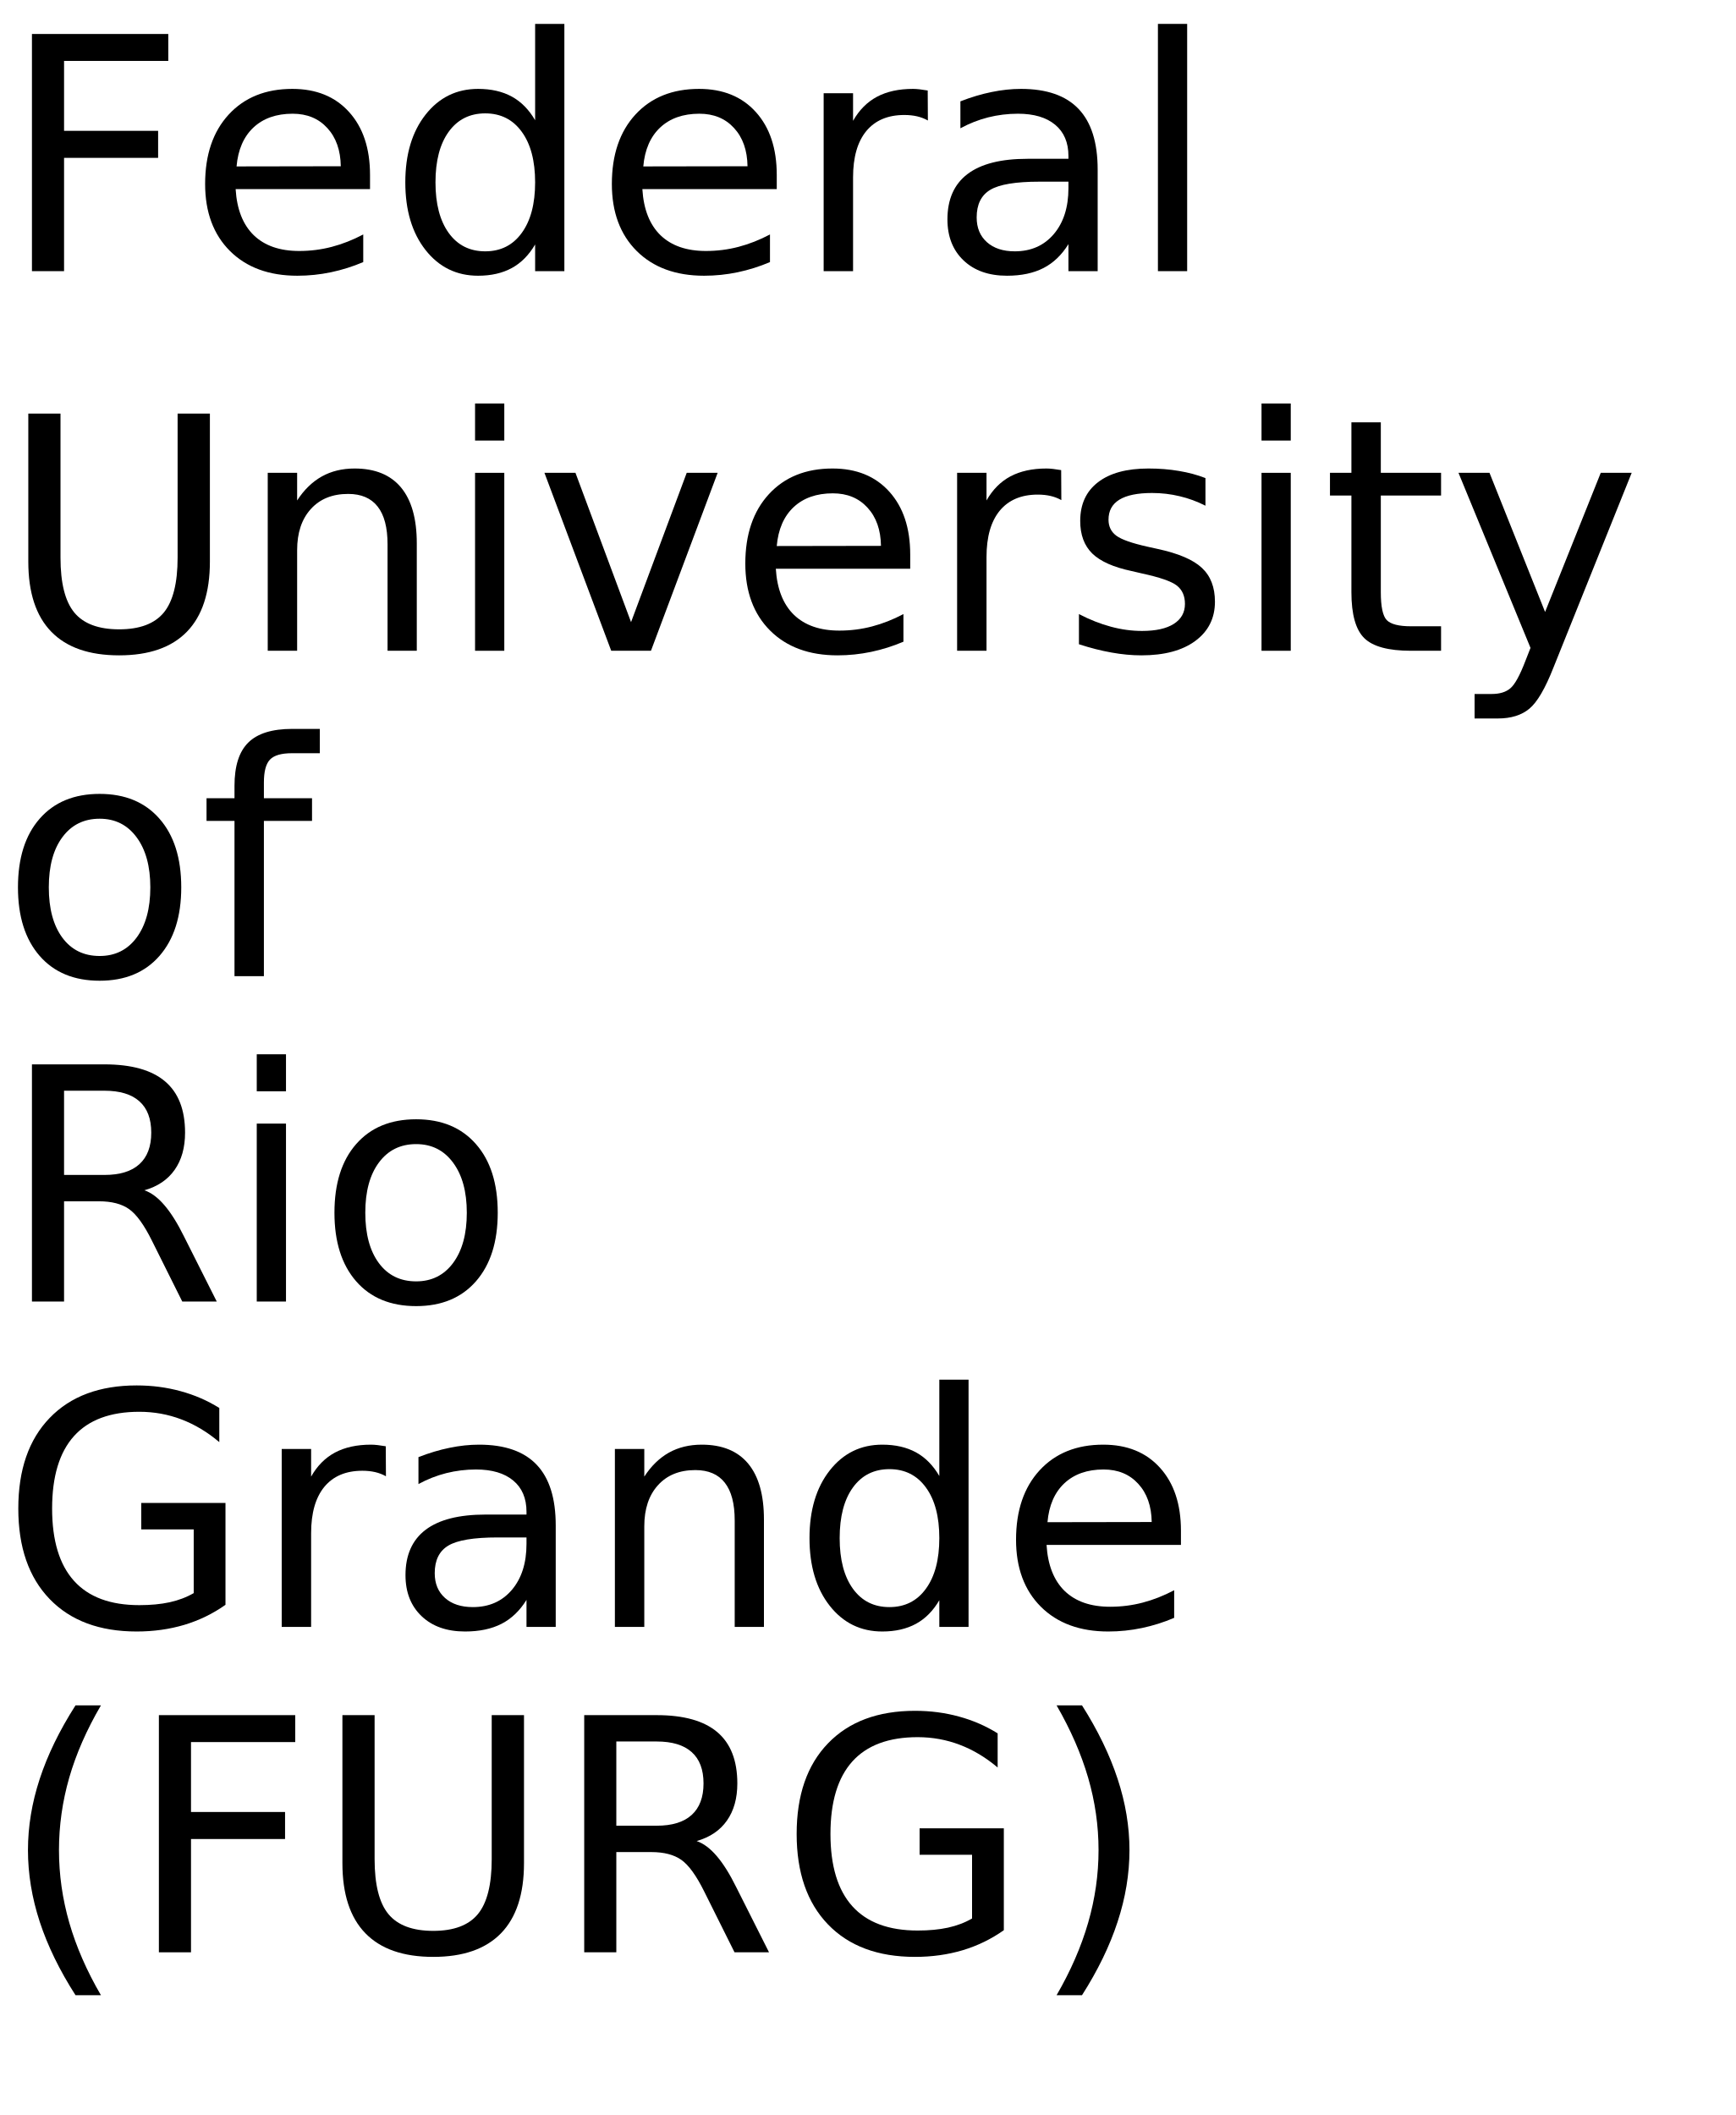
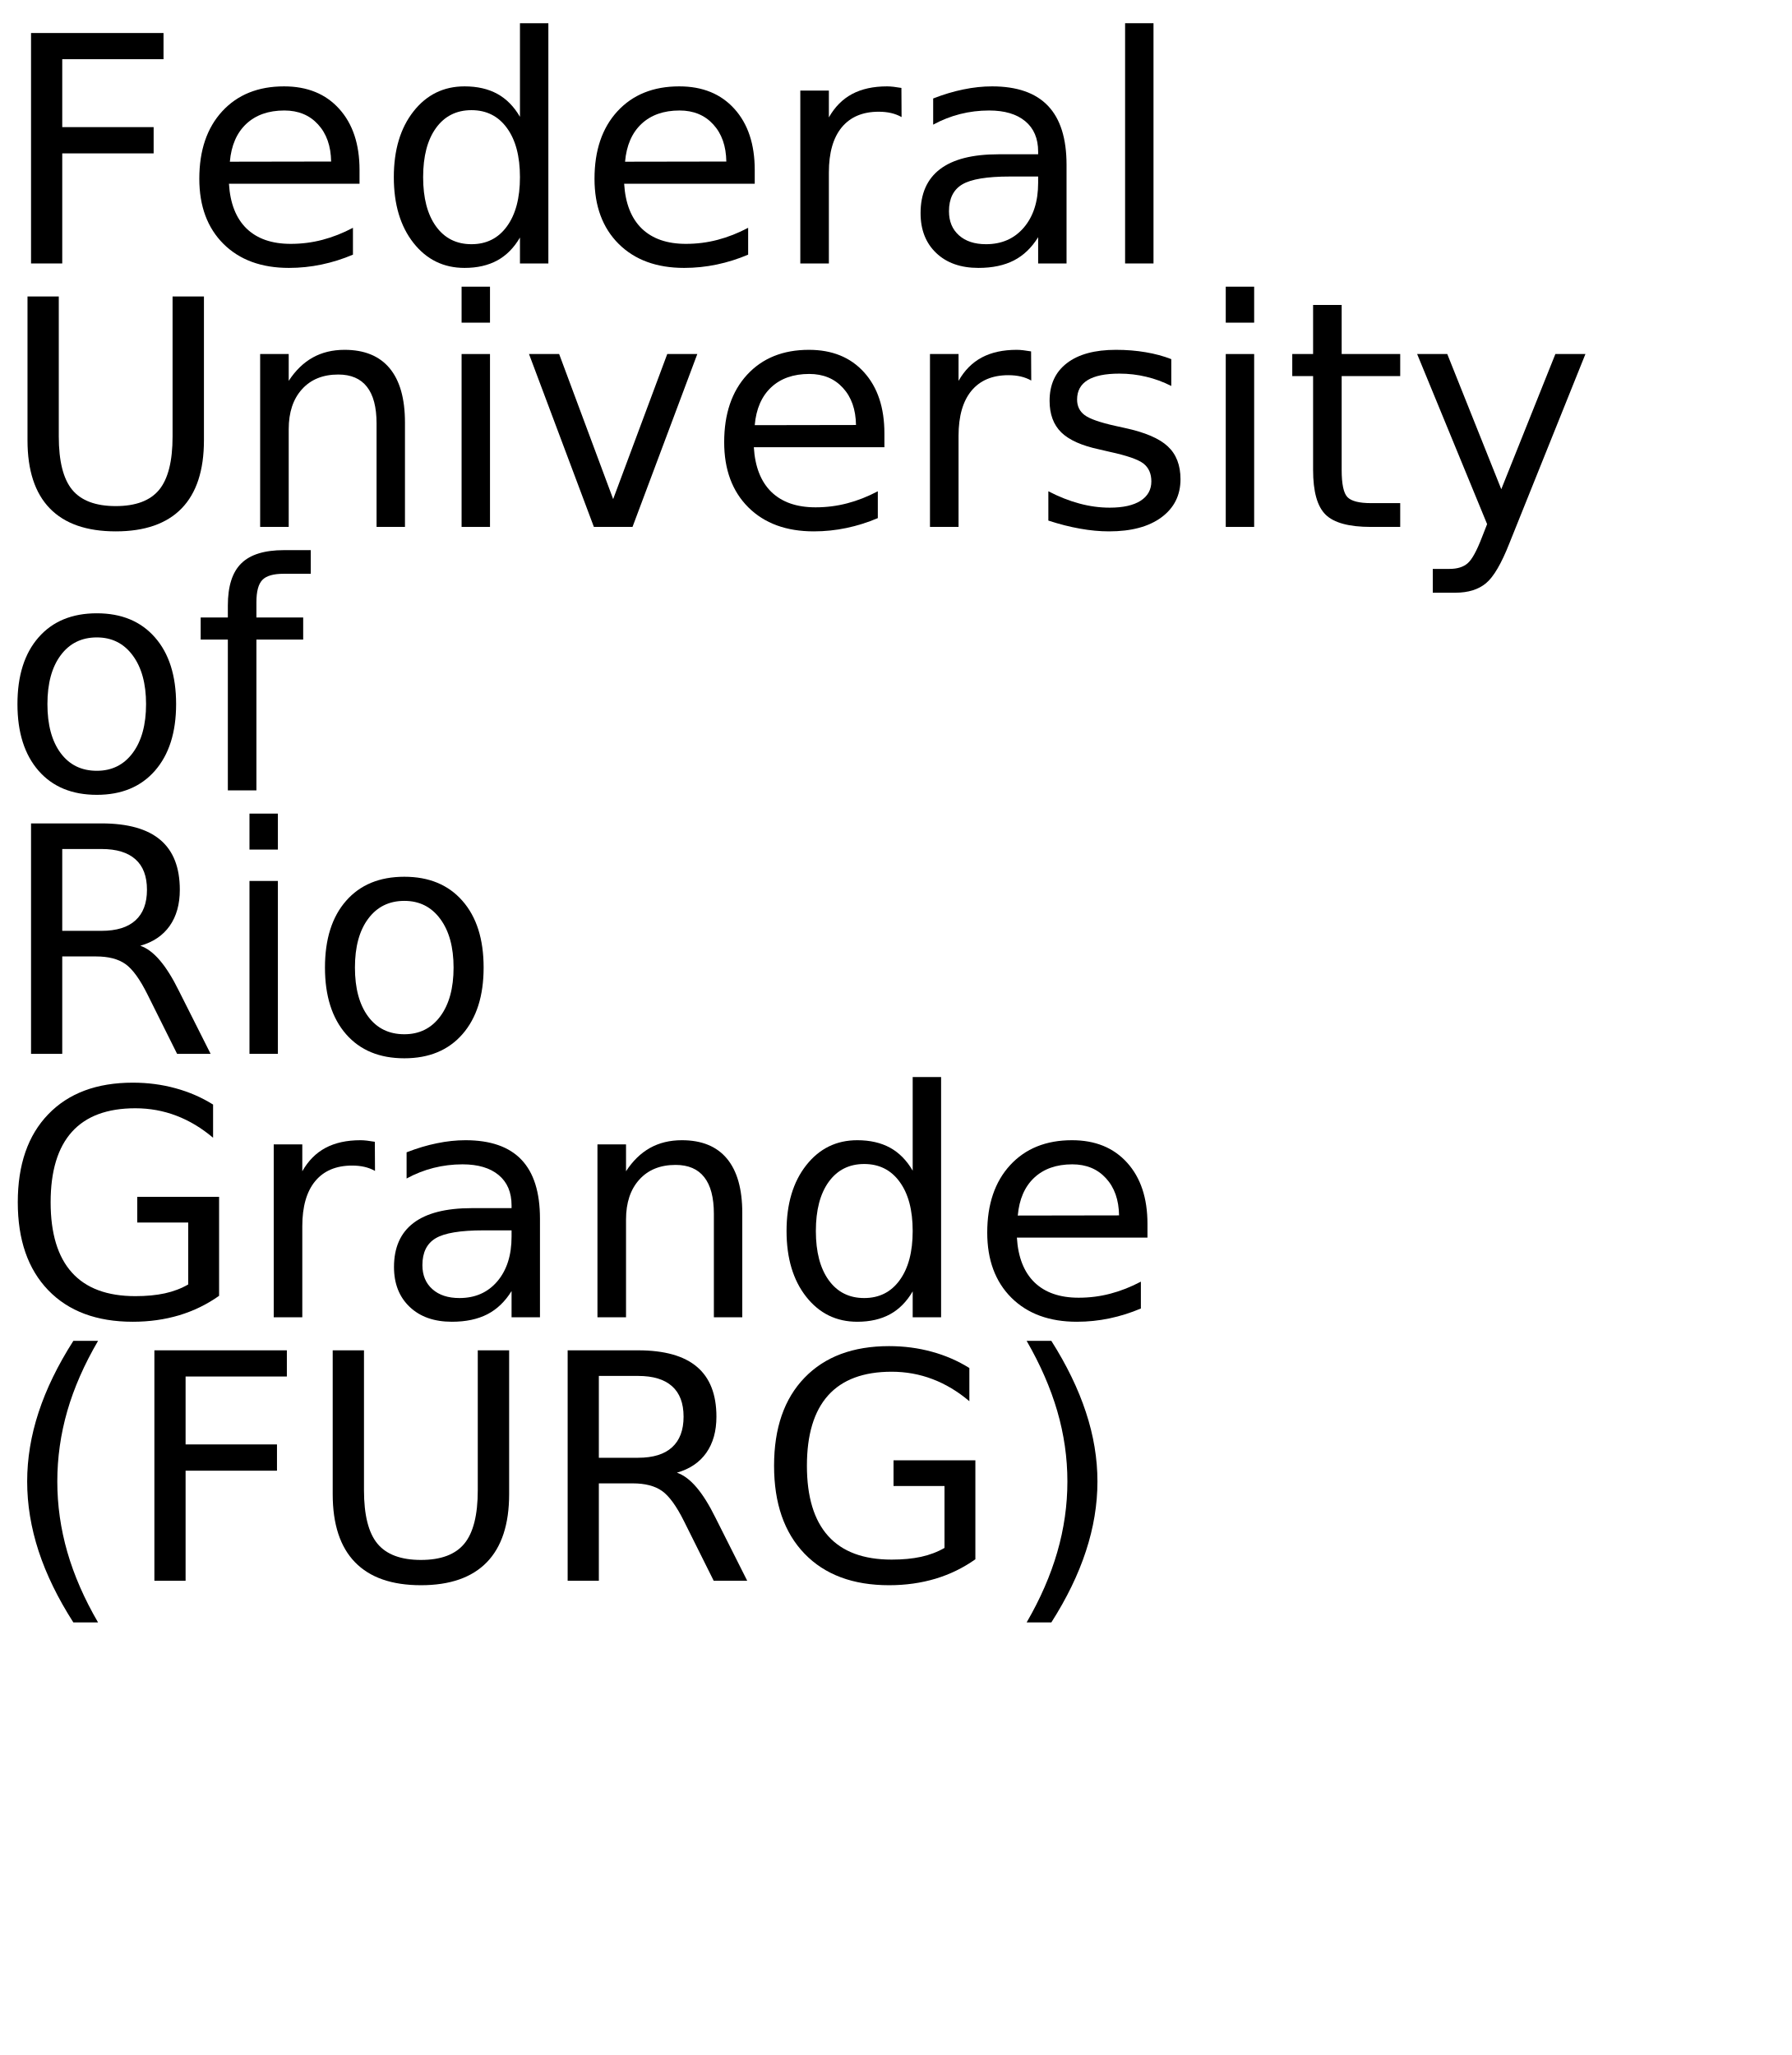
- <svg xmlns="http://www.w3.org/2000/svg" xmlns:xlink="http://www.w3.org/1999/xlink" width="320" height="390" viewBox="0 0 320 390">
+ <svg xmlns="http://www.w3.org/2000/svg" xmlns:xlink="http://www.w3.org/1999/xlink" width="340" height="390" viewBox="0 0 340 390">
  <defs>
    <g>
      <g id="glyph-0-0">
        <path d="M 5.891 -43.734 L 31.031 -43.734 L 31.031 -38.766 L 11.812 -38.766 L 11.812 -25.875 L 29.156 -25.875 L 29.156 -20.891 L 11.812 -20.891 L 11.812 0 L 5.891 0 Z M 5.891 -43.734 " />
      </g>
      <g id="glyph-0-1">
        <path d="M 33.719 -17.75 L 33.719 -15.125 L 8.938 -15.125 C 9.164 -11.406 10.281 -8.57 12.281 -6.625 C 14.289 -4.688 17.082 -3.719 20.656 -3.719 C 22.727 -3.719 24.734 -3.973 26.672 -4.484 C 28.617 -4.992 30.551 -5.754 32.469 -6.766 L 32.469 -1.672 C 30.531 -0.848 28.547 -0.223 26.516 0.203 C 24.484 0.629 22.422 0.844 20.328 0.844 C 15.098 0.844 10.953 -0.676 7.891 -3.719 C 4.836 -6.77 3.312 -10.891 3.312 -16.078 C 3.312 -21.453 4.758 -25.719 7.656 -28.875 C 10.562 -32.031 14.473 -33.609 19.391 -33.609 C 23.805 -33.609 27.297 -32.188 29.859 -29.344 C 32.43 -26.5 33.719 -22.633 33.719 -17.75 Z M 28.328 -19.344 C 28.285 -22.289 27.457 -24.641 25.844 -26.391 C 24.238 -28.148 22.109 -29.031 19.453 -29.031 C 16.441 -29.031 14.031 -28.18 12.219 -26.484 C 10.414 -24.785 9.379 -22.395 9.109 -19.312 Z M 28.328 -19.344 " />
      </g>
      <g id="glyph-0-2">
        <path d="M 27.25 -27.828 L 27.25 -45.594 L 32.641 -45.594 L 32.641 0 L 27.25 0 L 27.25 -4.922 C 26.113 -2.973 24.68 -1.523 22.953 -0.578 C 21.223 0.367 19.148 0.844 16.734 0.844 C 12.766 0.844 9.535 -0.734 7.047 -3.891 C 4.555 -7.055 3.312 -11.219 3.312 -16.375 C 3.312 -21.531 4.555 -25.691 7.047 -28.859 C 9.535 -32.023 12.766 -33.609 16.734 -33.609 C 19.148 -33.609 21.223 -33.133 22.953 -32.188 C 24.68 -31.238 26.113 -29.785 27.25 -27.828 Z M 8.875 -16.375 C 8.875 -12.414 9.688 -9.305 11.312 -7.047 C 12.945 -4.785 15.191 -3.656 18.047 -3.656 C 20.898 -3.656 23.145 -4.785 24.781 -7.047 C 26.426 -9.305 27.25 -12.414 27.25 -16.375 C 27.25 -20.344 26.426 -23.453 24.781 -25.703 C 23.145 -27.961 20.898 -29.094 18.047 -29.094 C 15.191 -29.094 12.945 -27.961 11.312 -25.703 C 9.688 -23.453 8.875 -20.344 8.875 -16.375 Z M 8.875 -16.375 " />
      </g>
      <g id="glyph-0-3">
        <path d="M 24.672 -27.781 C 24.066 -28.125 23.406 -28.379 22.688 -28.547 C 21.977 -28.711 21.191 -28.797 20.328 -28.797 C 17.285 -28.797 14.945 -27.805 13.312 -25.828 C 11.688 -23.848 10.875 -21 10.875 -17.281 L 10.875 0 L 5.453 0 L 5.453 -32.812 L 10.875 -32.812 L 10.875 -27.719 C 12 -29.707 13.469 -31.188 15.281 -32.156 C 17.102 -33.125 19.316 -33.609 21.922 -33.609 C 22.285 -33.609 22.691 -33.582 23.141 -33.531 C 23.586 -33.477 24.086 -33.406 24.641 -33.312 Z M 24.672 -27.781 " />
      </g>
      <g id="glyph-0-4">
        <path d="M 20.562 -16.5 C 16.207 -16.5 13.191 -16 11.516 -15 C 9.836 -14 9 -12.301 9 -9.906 C 9 -7.988 9.629 -6.469 10.891 -5.344 C 12.148 -4.219 13.863 -3.656 16.031 -3.656 C 19.02 -3.656 21.414 -4.711 23.219 -6.828 C 25.02 -8.953 25.922 -11.773 25.922 -15.297 L 25.922 -16.5 Z M 31.312 -18.719 L 31.312 0 L 25.922 0 L 25.922 -4.984 C 24.691 -2.992 23.16 -1.523 21.328 -0.578 C 19.492 0.367 17.25 0.844 14.594 0.844 C 11.227 0.844 8.555 -0.098 6.578 -1.984 C 4.598 -3.867 3.609 -6.391 3.609 -9.547 C 3.609 -13.242 4.844 -16.031 7.312 -17.906 C 9.781 -19.781 13.469 -20.719 18.375 -20.719 L 25.922 -20.719 L 25.922 -21.234 C 25.922 -23.723 25.102 -25.645 23.469 -27 C 21.844 -28.352 19.555 -29.031 16.609 -29.031 C 14.734 -29.031 12.906 -28.805 11.125 -28.359 C 9.352 -27.91 7.645 -27.238 6 -26.344 L 6 -31.312 C 7.977 -32.082 9.895 -32.656 11.75 -33.031 C 13.602 -33.414 15.41 -33.609 17.172 -33.609 C 21.91 -33.609 25.453 -32.375 27.797 -29.906 C 30.141 -27.445 31.312 -23.719 31.312 -18.719 Z M 31.312 -18.719 " />
      </g>
      <g id="glyph-0-5">
        <path d="M 5.656 -45.594 L 11.047 -45.594 L 11.047 0 L 5.656 0 Z M 5.656 -45.594 " />
      </g>
      <g id="glyph-0-6">
        <path d="M 5.219 -43.734 L 11.156 -43.734 L 11.156 -17.172 C 11.156 -12.484 12.004 -9.109 13.703 -7.047 C 15.41 -4.984 18.164 -3.953 21.969 -3.953 C 25.758 -3.953 28.504 -4.984 30.203 -7.047 C 31.898 -9.109 32.75 -12.484 32.75 -17.172 L 32.75 -43.734 L 38.703 -43.734 L 38.703 -16.438 C 38.703 -10.727 37.289 -6.422 34.469 -3.516 C 31.645 -0.609 27.477 0.844 21.969 0.844 C 16.445 0.844 12.273 -0.609 9.453 -3.516 C 6.629 -6.422 5.219 -10.727 5.219 -16.438 Z M 5.219 -43.734 " />
      </g>
      <g id="glyph-0-7">
        <path d="M 32.938 -19.812 L 32.938 0 L 27.547 0 L 27.547 -19.625 C 27.547 -22.727 26.938 -25.051 25.719 -26.594 C 24.508 -28.145 22.695 -28.922 20.281 -28.922 C 17.363 -28.922 15.066 -27.988 13.391 -26.125 C 11.711 -24.27 10.875 -21.742 10.875 -18.547 L 10.875 0 L 5.453 0 L 5.453 -32.812 L 10.875 -32.812 L 10.875 -27.719 C 12.156 -29.688 13.672 -31.16 15.422 -32.141 C 17.172 -33.117 19.188 -33.609 21.469 -33.609 C 25.238 -33.609 28.094 -32.441 30.031 -30.109 C 31.969 -27.773 32.938 -24.344 32.938 -19.812 Z M 32.938 -19.812 " />
      </g>
      <g id="glyph-0-8">
        <path d="M 5.656 -32.812 L 11.047 -32.812 L 11.047 0 L 5.656 0 Z M 5.656 -45.594 L 11.047 -45.594 L 11.047 -38.766 L 5.656 -38.766 Z M 5.656 -45.594 " />
      </g>
      <g id="glyph-0-9">
        <path d="M 1.781 -32.812 L 7.5 -32.812 L 17.75 -5.281 L 28.016 -32.812 L 33.719 -32.812 L 21.422 0 L 14.094 0 Z M 1.781 -32.812 " />
      </g>
      <g id="glyph-0-10">
        <path d="M 26.578 -31.844 L 26.578 -26.75 C 25.047 -27.531 23.457 -28.113 21.812 -28.5 C 20.176 -28.895 18.484 -29.094 16.734 -29.094 C 14.055 -29.094 12.047 -28.68 10.703 -27.859 C 9.367 -27.035 8.703 -25.805 8.703 -24.172 C 8.703 -22.922 9.18 -21.938 10.141 -21.219 C 11.098 -20.508 13.02 -19.832 15.906 -19.188 L 17.75 -18.781 C 21.582 -17.957 24.301 -16.797 25.906 -15.297 C 27.52 -13.805 28.328 -11.723 28.328 -9.047 C 28.328 -6.004 27.117 -3.594 24.703 -1.812 C 22.297 -0.039 18.984 0.844 14.766 0.844 C 13.004 0.844 11.172 0.672 9.266 0.328 C 7.367 -0.004 5.363 -0.516 3.25 -1.203 L 3.25 -6.766 C 5.238 -5.734 7.203 -4.957 9.141 -4.438 C 11.078 -3.914 12.992 -3.656 14.891 -3.656 C 17.422 -3.656 19.367 -4.086 20.734 -4.953 C 22.109 -5.828 22.797 -7.055 22.797 -8.641 C 22.797 -10.109 22.301 -11.234 21.312 -12.016 C 20.32 -12.797 18.16 -13.547 14.828 -14.266 L 12.953 -14.703 C 9.609 -15.41 7.191 -16.488 5.703 -17.938 C 4.223 -19.395 3.484 -21.395 3.484 -23.938 C 3.484 -27.02 4.578 -29.398 6.766 -31.078 C 8.953 -32.766 12.055 -33.609 16.078 -33.609 C 18.078 -33.609 19.953 -33.457 21.703 -33.156 C 23.461 -32.863 25.086 -32.426 26.578 -31.844 Z M 26.578 -31.844 " />
      </g>
      <g id="glyph-0-11">
        <path d="M 10.984 -42.125 L 10.984 -32.812 L 22.094 -32.812 L 22.094 -28.625 L 10.984 -28.625 L 10.984 -10.812 C 10.984 -8.133 11.348 -6.414 12.078 -5.656 C 12.816 -4.895 14.305 -4.516 16.547 -4.516 L 22.094 -4.516 L 22.094 0 L 16.547 0 C 12.391 0 9.52 -0.773 7.938 -2.328 C 6.352 -3.879 5.562 -6.707 5.562 -10.812 L 5.562 -28.625 L 1.609 -28.625 L 1.609 -32.812 L 5.562 -32.812 L 5.562 -42.125 Z M 10.984 -42.125 " />
      </g>
      <g id="glyph-0-12">
        <path d="M 19.312 3.047 C 17.781 6.953 16.289 9.5 14.844 10.688 C 13.406 11.883 11.473 12.484 9.047 12.484 L 4.75 12.484 L 4.75 7.969 L 7.906 7.969 C 9.395 7.969 10.547 7.613 11.359 6.906 C 12.18 6.207 13.094 4.551 14.094 1.938 L 15.062 -0.531 L 1.781 -32.812 L 7.5 -32.812 L 17.75 -7.156 L 28.016 -32.812 L 33.719 -32.812 Z M 19.312 3.047 " />
      </g>
      <g id="glyph-0-13">
        <path d="M 18.375 -29.031 C 15.477 -29.031 13.191 -27.898 11.516 -25.641 C 9.836 -23.391 9 -20.301 9 -16.375 C 9 -12.445 9.832 -9.352 11.5 -7.094 C 13.164 -4.844 15.457 -3.719 18.375 -3.719 C 21.238 -3.719 23.508 -4.848 25.188 -7.109 C 26.875 -9.379 27.719 -12.469 27.719 -16.375 C 27.719 -20.258 26.875 -23.336 25.188 -25.609 C 23.508 -27.891 21.238 -29.031 18.375 -29.031 Z M 18.375 -33.609 C 23.062 -33.609 26.738 -32.082 29.406 -29.031 C 32.082 -25.988 33.422 -21.77 33.422 -16.375 C 33.422 -11.008 32.082 -6.797 29.406 -3.734 C 26.738 -0.68 23.062 0.844 18.375 0.844 C 13.664 0.844 9.977 -0.68 7.312 -3.734 C 4.645 -6.797 3.312 -11.008 3.312 -16.375 C 3.312 -21.77 4.645 -25.988 7.312 -29.031 C 9.977 -32.082 13.664 -33.609 18.375 -33.609 Z M 18.375 -33.609 " />
      </g>
      <g id="glyph-0-14">
        <path d="M 22.266 -45.594 L 22.266 -41.109 L 17.109 -41.109 C 15.172 -41.109 13.828 -40.719 13.078 -39.938 C 12.328 -39.156 11.953 -37.75 11.953 -35.719 L 11.953 -32.812 L 20.828 -32.812 L 20.828 -28.625 L 11.953 -28.625 L 11.953 0 L 6.531 0 L 6.531 -28.625 L 1.375 -28.625 L 1.375 -32.812 L 6.531 -32.812 L 6.531 -35.094 C 6.531 -38.75 7.379 -41.41 9.078 -43.078 C 10.773 -44.754 13.473 -45.594 17.172 -45.594 Z M 22.266 -45.594 " />
      </g>
      <g id="glyph-0-15">
        <path d="M 26.625 -20.516 C 27.895 -20.078 29.129 -19.156 30.328 -17.75 C 31.535 -16.344 32.742 -14.41 33.953 -11.953 L 39.969 0 L 33.609 0 L 28.016 -11.219 C 26.566 -14.145 25.16 -16.086 23.797 -17.047 C 22.441 -18.004 20.594 -18.484 18.25 -18.484 L 11.812 -18.484 L 11.812 0 L 5.891 0 L 5.891 -43.734 L 19.25 -43.734 C 24.25 -43.734 27.977 -42.688 30.438 -40.594 C 32.895 -38.508 34.125 -35.359 34.125 -31.141 C 34.125 -28.391 33.484 -26.102 32.203 -24.281 C 30.93 -22.469 29.07 -21.211 26.625 -20.516 Z M 11.812 -38.875 L 11.812 -23.344 L 19.25 -23.344 C 22.102 -23.344 24.254 -24.004 25.703 -25.328 C 27.16 -26.648 27.891 -28.586 27.891 -31.141 C 27.891 -33.703 27.16 -35.629 25.703 -36.922 C 24.254 -38.223 22.102 -38.875 19.25 -38.875 Z M 11.812 -38.875 " />
      </g>
      <g id="glyph-0-16">
        <path d="M 35.719 -6.234 L 35.719 -17.984 L 26.047 -17.984 L 26.047 -22.859 L 41.578 -22.859 L 41.578 -4.078 C 39.285 -2.453 36.766 -1.223 34.016 -0.391 C 31.266 0.43 28.328 0.844 25.203 0.844 C 18.359 0.844 13.008 -1.148 9.156 -5.141 C 5.301 -9.141 3.375 -14.703 3.375 -21.828 C 3.375 -28.973 5.301 -34.539 9.156 -38.531 C 13.008 -42.531 18.359 -44.531 25.203 -44.531 C 28.047 -44.531 30.75 -44.176 33.312 -43.469 C 35.883 -42.77 38.258 -41.738 40.438 -40.375 L 40.438 -34.078 C 38.25 -35.93 35.922 -37.328 33.453 -38.266 C 30.992 -39.203 28.406 -39.672 25.688 -39.672 C 20.344 -39.672 16.328 -38.176 13.641 -35.188 C 10.953 -32.195 9.609 -27.742 9.609 -21.828 C 9.609 -15.93 10.953 -11.488 13.641 -8.5 C 16.328 -5.508 20.344 -4.016 25.688 -4.016 C 27.781 -4.016 29.645 -4.191 31.281 -4.547 C 32.926 -4.91 34.406 -5.473 35.719 -6.234 Z M 35.719 -6.234 " />
      </g>
      <g id="glyph-0-17">
        <path d="M 18.609 -45.531 C 15.984 -41.039 14.035 -36.598 12.766 -32.203 C 11.504 -27.805 10.875 -23.352 10.875 -18.844 C 10.875 -14.332 11.508 -9.863 12.781 -5.438 C 14.062 -1.008 16.004 3.438 18.609 7.906 L 13.922 7.906 C 10.984 3.32 8.785 -1.188 7.328 -5.625 C 5.879 -10.062 5.156 -14.469 5.156 -18.844 C 5.156 -23.195 5.879 -27.578 7.328 -31.984 C 8.773 -36.398 10.973 -40.914 13.922 -45.531 Z M 18.609 -45.531 " />
      </g>
      <g id="glyph-0-18">
        <path d="M 4.812 -45.531 L 9.5 -45.531 C 12.426 -40.914 14.613 -36.398 16.062 -31.984 C 17.52 -27.578 18.25 -23.195 18.25 -18.844 C 18.25 -14.469 17.52 -10.062 16.062 -5.625 C 14.613 -1.188 12.426 3.32 9.5 7.906 L 4.812 7.906 C 7.406 3.438 9.344 -1.008 10.625 -5.438 C 11.906 -9.863 12.547 -14.332 12.547 -18.844 C 12.547 -23.352 11.906 -27.805 10.625 -32.203 C 9.344 -36.598 7.406 -41.039 4.812 -45.531 Z M 4.812 -45.531 " />
      </g>
    </g>
  </defs>
  <g fill="rgb(0%, 0%, 0%)" fill-opacity="1">
    <use xlink:href="#glyph-0-0" x="0" y="50" />
    <use xlink:href="#glyph-0-1" x="34.512" y="50" />
    <use xlink:href="#glyph-0-2" x="71.426" y="50" />
    <use xlink:href="#glyph-0-1" x="109.512" y="50" />
    <use xlink:href="#glyph-0-3" x="146.426" y="50" />
    <use xlink:href="#glyph-0-4" x="171.094" y="50" />
    <use xlink:href="#glyph-0-5" x="207.861" y="50" />
  </g>
  <g fill="rgb(0%, 0%, 0%)" fill-opacity="1">
-     <use xlink:href="#glyph-0-6" x="0" y="120" />
-     <use xlink:href="#glyph-0-7" x="43.916" y="120" />
-     <use xlink:href="#glyph-0-8" x="81.943" y="120" />
-     <use xlink:href="#glyph-0-9" x="98.613" y="120" />
-     <use xlink:href="#glyph-0-1" x="134.121" y="120" />
-     <use xlink:href="#glyph-0-3" x="171.035" y="120" />
-     <use xlink:href="#glyph-0-10" x="195.703" y="120" />
-     <use xlink:href="#glyph-0-8" x="226.963" y="120" />
-     <use xlink:href="#glyph-0-11" x="243.633" y="120" />
-     <use xlink:href="#glyph-0-12" x="267.158" y="120" />
+     <use xlink:href="#glyph-0-6" x="0" y="100" />
+     <use xlink:href="#glyph-0-7" x="43.916" y="100" />
+     <use xlink:href="#glyph-0-8" x="81.943" y="100" />
+     <use xlink:href="#glyph-0-9" x="98.613" y="100" />
+     <use xlink:href="#glyph-0-1" x="134.121" y="100" />
+     <use xlink:href="#glyph-0-3" x="171.035" y="100" />
+     <use xlink:href="#glyph-0-10" x="195.703" y="100" />
+     <use xlink:href="#glyph-0-8" x="226.963" y="100" />
+     <use xlink:href="#glyph-0-11" x="243.633" y="100" />
+     <use xlink:href="#glyph-0-12" x="267.158" y="100" />
  </g>
  <g fill="rgb(0%, 0%, 0%)" fill-opacity="1">
-     <use xlink:href="#glyph-0-13" x="0" y="180" />
-     <use xlink:href="#glyph-0-14" x="36.709" y="180" />
+     <use xlink:href="#glyph-0-13" x="0" y="150" />
+     <use xlink:href="#glyph-0-14" x="36.709" y="150" />
  </g>
  <g fill="rgb(0%, 0%, 0%)" fill-opacity="1">
-     <use xlink:href="#glyph-0-15" x="0" y="240" />
-     <use xlink:href="#glyph-0-8" x="41.689" y="240" />
-     <use xlink:href="#glyph-0-13" x="58.359" y="240" />
+     <use xlink:href="#glyph-0-15" x="0" y="200" />
+     <use xlink:href="#glyph-0-8" x="41.689" y="200" />
+     <use xlink:href="#glyph-0-13" x="58.359" y="200" />
  </g>
  <g fill="rgb(0%, 0%, 0%)" fill-opacity="1">
-     <use xlink:href="#glyph-0-16" x="0" y="300" />
-     <use xlink:href="#glyph-0-3" x="46.494" y="300" />
-     <use xlink:href="#glyph-0-4" x="71.162" y="300" />
-     <use xlink:href="#glyph-0-7" x="107.93" y="300" />
-     <use xlink:href="#glyph-0-2" x="145.957" y="300" />
-     <use xlink:href="#glyph-0-1" x="184.043" y="300" />
+     <use xlink:href="#glyph-0-16" x="0" y="250" />
+     <use xlink:href="#glyph-0-3" x="46.494" y="250" />
+     <use xlink:href="#glyph-0-4" x="71.162" y="250" />
+     <use xlink:href="#glyph-0-7" x="107.93" y="250" />
+     <use xlink:href="#glyph-0-2" x="145.957" y="250" />
+     <use xlink:href="#glyph-0-1" x="184.043" y="250" />
  </g>
  <g fill="rgb(0%, 0%, 0%)" fill-opacity="1">
-     <use xlink:href="#glyph-0-17" x="0" y="360" />
-     <use xlink:href="#glyph-0-0" x="23.408" y="360" />
-     <use xlink:href="#glyph-0-6" x="57.92" y="360" />
-     <use xlink:href="#glyph-0-15" x="101.836" y="360" />
-     <use xlink:href="#glyph-0-16" x="143.525" y="360" />
-     <use xlink:href="#glyph-0-18" x="190.02" y="360" />
+     <use xlink:href="#glyph-0-17" x="0" y="300" />
+     <use xlink:href="#glyph-0-0" x="23.408" y="300" />
+     <use xlink:href="#glyph-0-6" x="57.92" y="300" />
+     <use xlink:href="#glyph-0-15" x="101.836" y="300" />
+     <use xlink:href="#glyph-0-16" x="143.525" y="300" />
+     <use xlink:href="#glyph-0-18" x="190.02" y="300" />
  </g>
</svg>
